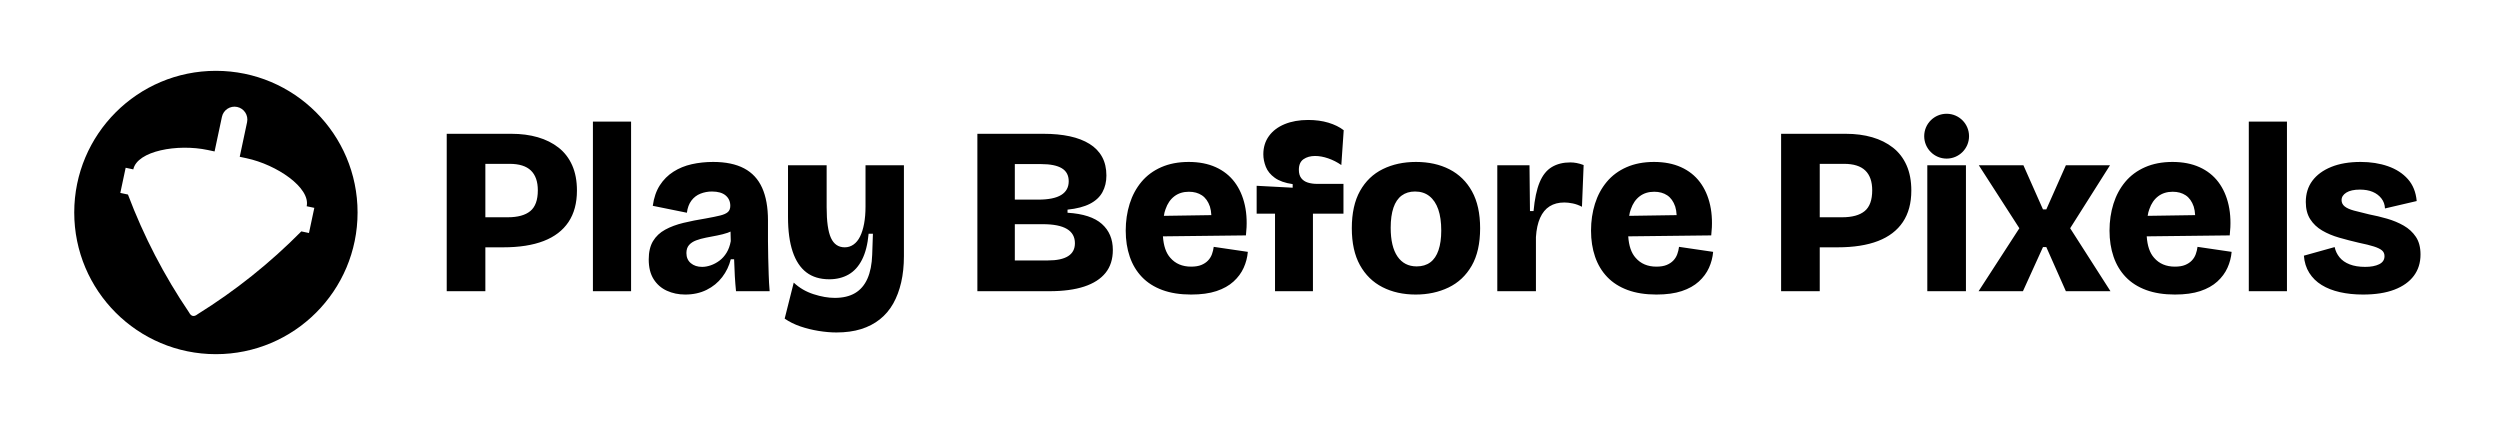
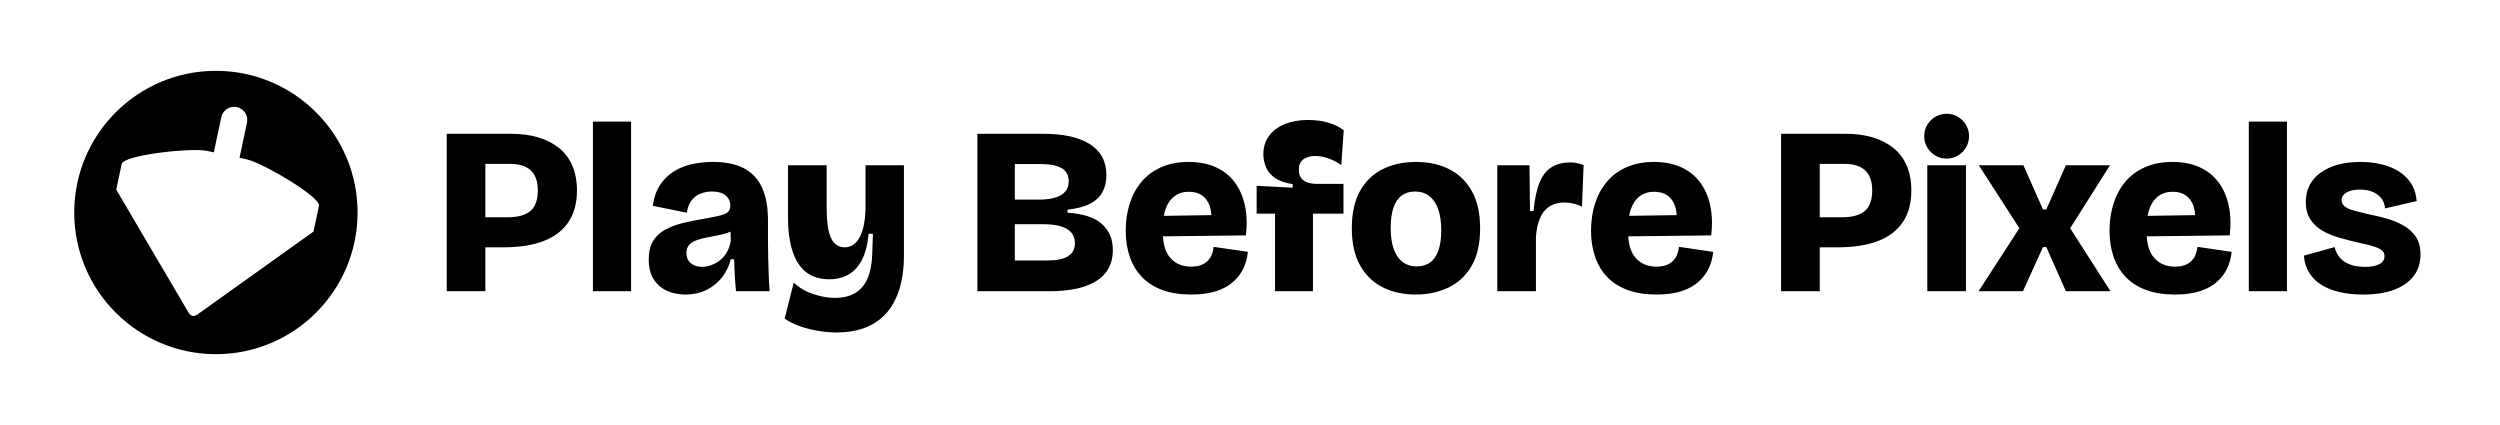
<svg xmlns="http://www.w3.org/2000/svg" viewBox="-297 -1221 10453.8 1782" width="1000" height="170" role="img" aria-label="Play Before Pixels">
-   <path fill="#000000" fill-rule="evenodd" d="M0 -330A594 594 0 1 0 1188 -330A594 594 0 1 0 0 -330ZM193.19 -412.13L215.61 -517.6L247.63 -510.79C264.14 -588.48 433.03 -619.02 560.16 -592L588.42 -585.99L619.24 -731.02A53.91 53.91 0 0 1 724.71 -708.6L693.89 -563.57L722.14 -557.57C849.27 -530.55 991.14 -433.95 974.63 -356.26L1006.64 -349.46L984.22 -243.99L952.21 -250.79Q755.13 -51.55 517.2 96.53Q494.63 114.55 481.34 88.9Q324.21 -143.15 225.21 -405.32Z" />
+   <path fill="#000000" fill-rule="evenodd" d="M0 -330A594 594 0 1 0 1188 -330A594 594 0 1 0 0 -330ZM176.09 -425.93L198.99 -533.66L198.99 -533.66C206.96 -571.17 490.26 -602.43 556.43 -588.37L585.28 -582.23L616.77 -730.35A55.07 55.07 0 0 1 724.49 -707.45L693.01 -559.33L721.86 -553.2C788.03 -539.14 1034.12 -395.35 1026.15 -357.84L1026.15 -357.84L1003.25 -250.11L1003.25 -250.11Q760.42 -76.62 517.59 96.88Q493.58 114.03 478.63 88.6Q327.36 -168.67 176.09 -425.93Z" />
  <path fill="#000000" d="M1561.8 0V-660H1832.8Q1893.8 -660 1943.8 -645.5Q1993.8 -631 2030.8 -602Q2067.8 -573 2087.8 -528Q2107.8 -483 2107.8 -422Q2107.8 -343 2072.3 -290Q2036.8 -237 1968.3 -210.5Q1899.8 -184 1798.8 -184H1723.8V0ZM1723.8 -534V-310H1817.8Q1880.8 -310 1912.3 -336Q1943.8 -362 1943.8 -423Q1943.8 -478 1914.8 -506Q1885.8 -534 1825.8 -534ZM2174.8 0V-711H2334.8V0ZM2561.8 14Q2519.8 14 2484.8 -2Q2449.8 -18 2429.3 -50.5Q2408.8 -83 2408.8 -133Q2408.8 -180 2426.8 -210Q2444.8 -240 2477.8 -258Q2510.8 -276 2554.3 -286.5Q2597.8 -297 2647.8 -305Q2686.8 -312 2708.8 -317.5Q2730.8 -323 2740.8 -332Q2750.8 -341 2750.8 -358Q2750.8 -385 2731.3 -401.5Q2711.8 -418 2673.8 -418Q2648.8 -418 2625.8 -409Q2602.8 -400 2587.8 -380Q2572.8 -360 2568.8 -329L2425.8 -358Q2432.8 -409 2455.3 -444Q2477.8 -479 2512.3 -501Q2546.8 -523 2589.3 -532.5Q2631.8 -542 2678.8 -542Q2757.8 -542 2808.8 -515Q2859.8 -488 2884.3 -433.5Q2908.8 -379 2908.8 -297V-210Q2908.8 -176 2909.8 -140.5Q2910.8 -105 2911.8 -70Q2912.8 -35 2915.8 0H2774.8Q2771.8 -29 2769.8 -63Q2767.8 -97 2766.8 -134H2752.8Q2742.8 -93 2716.8 -59Q2690.8 -25 2651.3 -5.5Q2611.8 14 2561.8 14ZM2632.8 -102Q2649.8 -102 2668.8 -108.5Q2687.8 -115 2705.3 -128Q2722.8 -141 2735.3 -161.5Q2747.8 -182 2752.8 -210L2751.8 -250Q2745.8 -247 2739.8 -245Q2718.8 -238 2695.3 -233.5Q2671.8 -229 2648.8 -224.5Q2625.8 -220 2607.3 -213Q2588.8 -206 2577.8 -193.5Q2566.8 -181 2566.8 -160Q2566.8 -133 2585.3 -117.5Q2603.8 -102 2632.8 -102ZM3195.8 173Q3160.8 173 3120.8 166.5Q3080.8 160 3044.3 147.5Q3007.8 135 2978.8 115L3016.8 -36Q3051.8 -3 3099.8 12.5Q3147.8 28 3188.8 28Q3239.8 28 3273.8 8Q3307.8 -12 3325.8 -52.5Q3343.8 -93 3345.8 -153L3348.8 -241H3330.8Q3324.8 -175 3303.3 -132.5Q3281.8 -90 3246.8 -70Q3211.8 -50 3165.8 -50Q3107.8 -50 3069.8 -79Q3031.8 -108 3012.3 -166Q2992.8 -224 2992.8 -311V-528H3154.8V-352Q3154.8 -263 3172.8 -223.5Q3190.8 -184 3230.8 -184Q3250.8 -184 3267.3 -195.5Q3283.8 -207 3294.8 -229Q3305.8 -251 3311.8 -283Q3317.8 -315 3317.8 -355V-528H3478.8V-147Q3478.8 -87 3467.3 -37Q3455.8 13 3433.8 52Q3411.8 91 3377.8 118Q3343.8 145 3298.8 159Q3253.8 173 3195.8 173ZM3786.8 0V-660H4063.8Q4125.8 -660 4174.3 -649.5Q4222.8 -639 4257.3 -617.5Q4291.8 -596 4309.8 -563Q4327.8 -530 4327.8 -485Q4327.8 -446 4311.3 -415.5Q4294.8 -385 4258.8 -366.5Q4222.8 -348 4164.8 -342V-329Q4262.8 -323 4308.8 -282Q4354.8 -241 4354.8 -173Q4354.8 -115 4324.3 -77Q4293.8 -39 4234.8 -19.5Q4175.8 0 4088.8 0ZM3943.8 -129H4082.8Q4138.8 -129 4167.3 -147Q4195.8 -165 4195.8 -201Q4195.8 -241 4162.3 -261Q4128.8 -281 4060.8 -281H3943.8ZM3943.8 -384H4041.8Q4106.8 -384 4138.3 -403.5Q4169.8 -423 4169.8 -461Q4169.8 -498 4140.8 -515.5Q4111.8 -533 4053.8 -533H3943.8ZM4682.8 14Q4613.8 14 4562.3 -5Q4510.8 -24 4476.8 -59.5Q4442.8 -95 4425.8 -144.5Q4408.8 -194 4408.8 -254Q4408.8 -314 4425.3 -366.5Q4441.8 -419 4474.8 -458.5Q4507.8 -498 4557.8 -520Q4607.8 -542 4672.8 -542Q4737.8 -542 4786.3 -520Q4834.8 -498 4865.3 -457.5Q4895.8 -417 4908.3 -360.5Q4920.8 -304 4912.8 -234L4564.8 -230Q4568.8 -170 4595.8 -140Q4627.8 -103 4682.8 -103Q4708.8 -103 4725.8 -110Q4742.8 -117 4753.8 -128.5Q4764.8 -140 4770.3 -155Q4775.8 -170 4777.8 -186L4920.8 -165Q4917.8 -130 4903.3 -98Q4888.8 -66 4860.8 -40.5Q4832.8 -15 4789.3 -0.5Q4745.8 14 4682.8 14ZM4568.8 -316 4767.8 -319Q4766.8 -339 4761.8 -355Q4750.8 -387 4728.3 -402Q4705.8 -417 4673.8 -417Q4637.8 -417 4612.8 -398Q4587.8 -379 4575.8 -344Q4570.8 -331 4568.8 -316ZM5034.8 0V-325H4957.8V-442L5108.8 -434V-449Q5060.8 -456 5033.8 -475.5Q5006.8 -495 4996.3 -521.5Q4985.8 -548 4985.8 -574Q4985.8 -618 5009.3 -650.5Q5032.8 -683 5075.3 -700.5Q5117.8 -718 5173.8 -718Q5220.8 -718 5258.8 -706.5Q5296.8 -695 5322.8 -675L5312.8 -529Q5286.8 -547 5257.8 -557Q5228.8 -567 5202.8 -567Q5173.8 -567 5154.3 -553.5Q5134.8 -540 5134.8 -509Q5134.8 -487 5144.8 -474Q5154.8 -461 5172.3 -455.5Q5189.8 -450 5211.8 -450H5321.8V-325H5193.8V0ZM5624.8 14Q5545.8 14 5485.3 -17Q5424.8 -48 5390.8 -109.5Q5356.8 -171 5356.8 -264Q5356.8 -359 5391.3 -420.5Q5425.8 -482 5486.8 -512Q5547.8 -542 5625.8 -542Q5705.8 -542 5766.3 -511Q5826.8 -480 5860.8 -418.5Q5894.8 -357 5894.8 -264Q5894.8 -168 5859.3 -106.5Q5823.8 -45 5762.3 -15.5Q5700.8 14 5624.8 14ZM5628.8 -104Q5662.8 -104 5685.8 -121Q5708.8 -138 5720.3 -172Q5731.8 -206 5731.8 -254Q5731.8 -307 5719.3 -343Q5706.8 -379 5682.3 -398.5Q5657.8 -418 5621.8 -418Q5588.8 -418 5565.8 -401Q5542.8 -384 5531.3 -350Q5519.8 -316 5519.8 -266Q5519.8 -187 5548.3 -145.5Q5576.8 -104 5628.8 -104ZM5966.8 0V-528H6101.8L6103.8 -336H6118.8Q6125.8 -412 6144.3 -456.5Q6162.8 -501 6195.3 -520.5Q6227.8 -540 6272.8 -540Q6285.8 -540 6299.3 -537.5Q6312.8 -535 6328.8 -529L6321.8 -354Q6302.8 -364 6283.3 -368Q6263.8 -372 6247.8 -372Q6211.8 -372 6186.3 -356Q6160.8 -340 6146.3 -307.5Q6131.8 -275 6128.8 -227V0ZM6633.8 14Q6564.8 14 6513.3 -5Q6461.8 -24 6427.8 -59.5Q6393.8 -95 6376.8 -144.5Q6359.8 -194 6359.8 -254Q6359.8 -314 6376.3 -366.5Q6392.8 -419 6425.8 -458.5Q6458.8 -498 6508.8 -520Q6558.8 -542 6623.8 -542Q6688.8 -542 6737.3 -520Q6785.8 -498 6816.3 -457.5Q6846.8 -417 6859.3 -360.5Q6871.8 -304 6863.8 -234L6515.8 -230Q6519.8 -170 6546.8 -140Q6578.8 -103 6633.8 -103Q6659.8 -103 6676.8 -110Q6693.8 -117 6704.8 -128.5Q6715.8 -140 6721.3 -155Q6726.8 -170 6728.8 -186L6871.8 -165Q6868.8 -130 6854.3 -98Q6839.8 -66 6811.8 -40.5Q6783.8 -15 6740.3 -0.5Q6696.8 14 6633.8 14ZM6519.8 -316 6718.8 -319Q6717.8 -339 6712.8 -355Q6701.8 -387 6679.3 -402Q6656.8 -417 6624.8 -417Q6588.8 -417 6563.8 -398Q6538.8 -379 6526.8 -344Q6521.8 -331 6519.8 -316ZM7156.8 0V-660H7427.8Q7488.8 -660 7538.8 -645.5Q7588.8 -631 7625.8 -602Q7662.8 -573 7682.8 -528Q7702.8 -483 7702.8 -422Q7702.8 -343 7667.3 -290Q7631.8 -237 7563.3 -210.5Q7494.8 -184 7393.8 -184H7318.8V0ZM7318.8 -534V-310H7412.8Q7475.8 -310 7507.3 -336Q7538.8 -362 7538.8 -423Q7538.8 -478 7509.8 -506Q7480.8 -534 7420.8 -534ZM7769.8 0V-528H7931.8V0ZM7984.8 0 8155.8 -264 7985.8 -528H8172.8L8254.8 -343H8268.8L8350.8 -528H8535.8L8368.8 -264L8537.8 0H8350.8L8268.8 -185H8254.8L8170.8 0ZM8807.8 14Q8738.8 14 8687.3 -5Q8635.8 -24 8601.8 -59.5Q8567.8 -95 8550.8 -144.5Q8533.8 -194 8533.8 -254Q8533.8 -314 8550.3 -366.5Q8566.8 -419 8599.8 -458.5Q8632.8 -498 8682.8 -520Q8732.8 -542 8797.8 -542Q8862.8 -542 8911.3 -520Q8959.8 -498 8990.3 -457.5Q9020.8 -417 9033.3 -360.5Q9045.8 -304 9037.8 -234L8689.8 -230Q8693.8 -170 8720.8 -140Q8752.8 -103 8807.8 -103Q8833.8 -103 8850.8 -110Q8867.8 -117 8878.8 -128.5Q8889.8 -140 8895.3 -155Q8900.8 -170 8902.8 -186L9045.8 -165Q9042.8 -130 9028.3 -98Q9013.8 -66 8985.8 -40.5Q8957.8 -15 8914.3 -0.5Q8870.8 14 8807.8 14ZM8693.8 -316 8892.8 -319Q8891.8 -339 8886.8 -355Q8875.8 -387 8853.3 -402Q8830.8 -417 8798.8 -417Q8762.8 -417 8737.8 -398Q8712.8 -379 8700.8 -344Q8695.8 -331 8693.8 -316ZM9117.8 0V-711H9277.8V0ZM9596.8 14Q9543.8 14 9499.8 4Q9455.8 -6 9423.3 -26Q9390.8 -46 9371.3 -77Q9351.8 -108 9348.8 -149L9477.8 -185Q9482.8 -161 9498.3 -142Q9513.8 -123 9540.8 -112.5Q9567.8 -102 9605.8 -102Q9641.8 -102 9664.3 -113Q9686.8 -124 9686.8 -147Q9686.8 -162 9676.3 -171Q9665.8 -180 9642.3 -187.5Q9618.8 -195 9579.8 -203Q9536.8 -213 9496.8 -224.5Q9456.8 -236 9425.3 -254.5Q9393.8 -273 9375.3 -302Q9356.8 -331 9356.8 -374Q9356.8 -426 9384.3 -463Q9411.8 -500 9463.3 -521Q9514.8 -542 9586.8 -542Q9649.8 -542 9701.3 -524Q9752.8 -506 9784.8 -470Q9816.8 -434 9821.8 -378L9688.8 -347Q9687.8 -371 9673.8 -389Q9659.8 -407 9637.3 -416.5Q9614.8 -426 9583.8 -426Q9546.8 -426 9526.8 -413.5Q9506.8 -401 9506.8 -382Q9506.8 -366 9519.8 -355.5Q9532.8 -345 9558.8 -338Q9584.8 -331 9622.8 -322Q9659.8 -315 9697.8 -304Q9735.8 -293 9767.3 -275Q9798.8 -257 9818.3 -228Q9837.8 -199 9837.8 -154Q9837.8 -102 9809.8 -64.5Q9781.8 -27 9728.3 -6.5Q9674.8 14 9596.8 14Z" />
  <circle cx="7850.8" cy="-650" r="94" fill="#000000" />
</svg>
